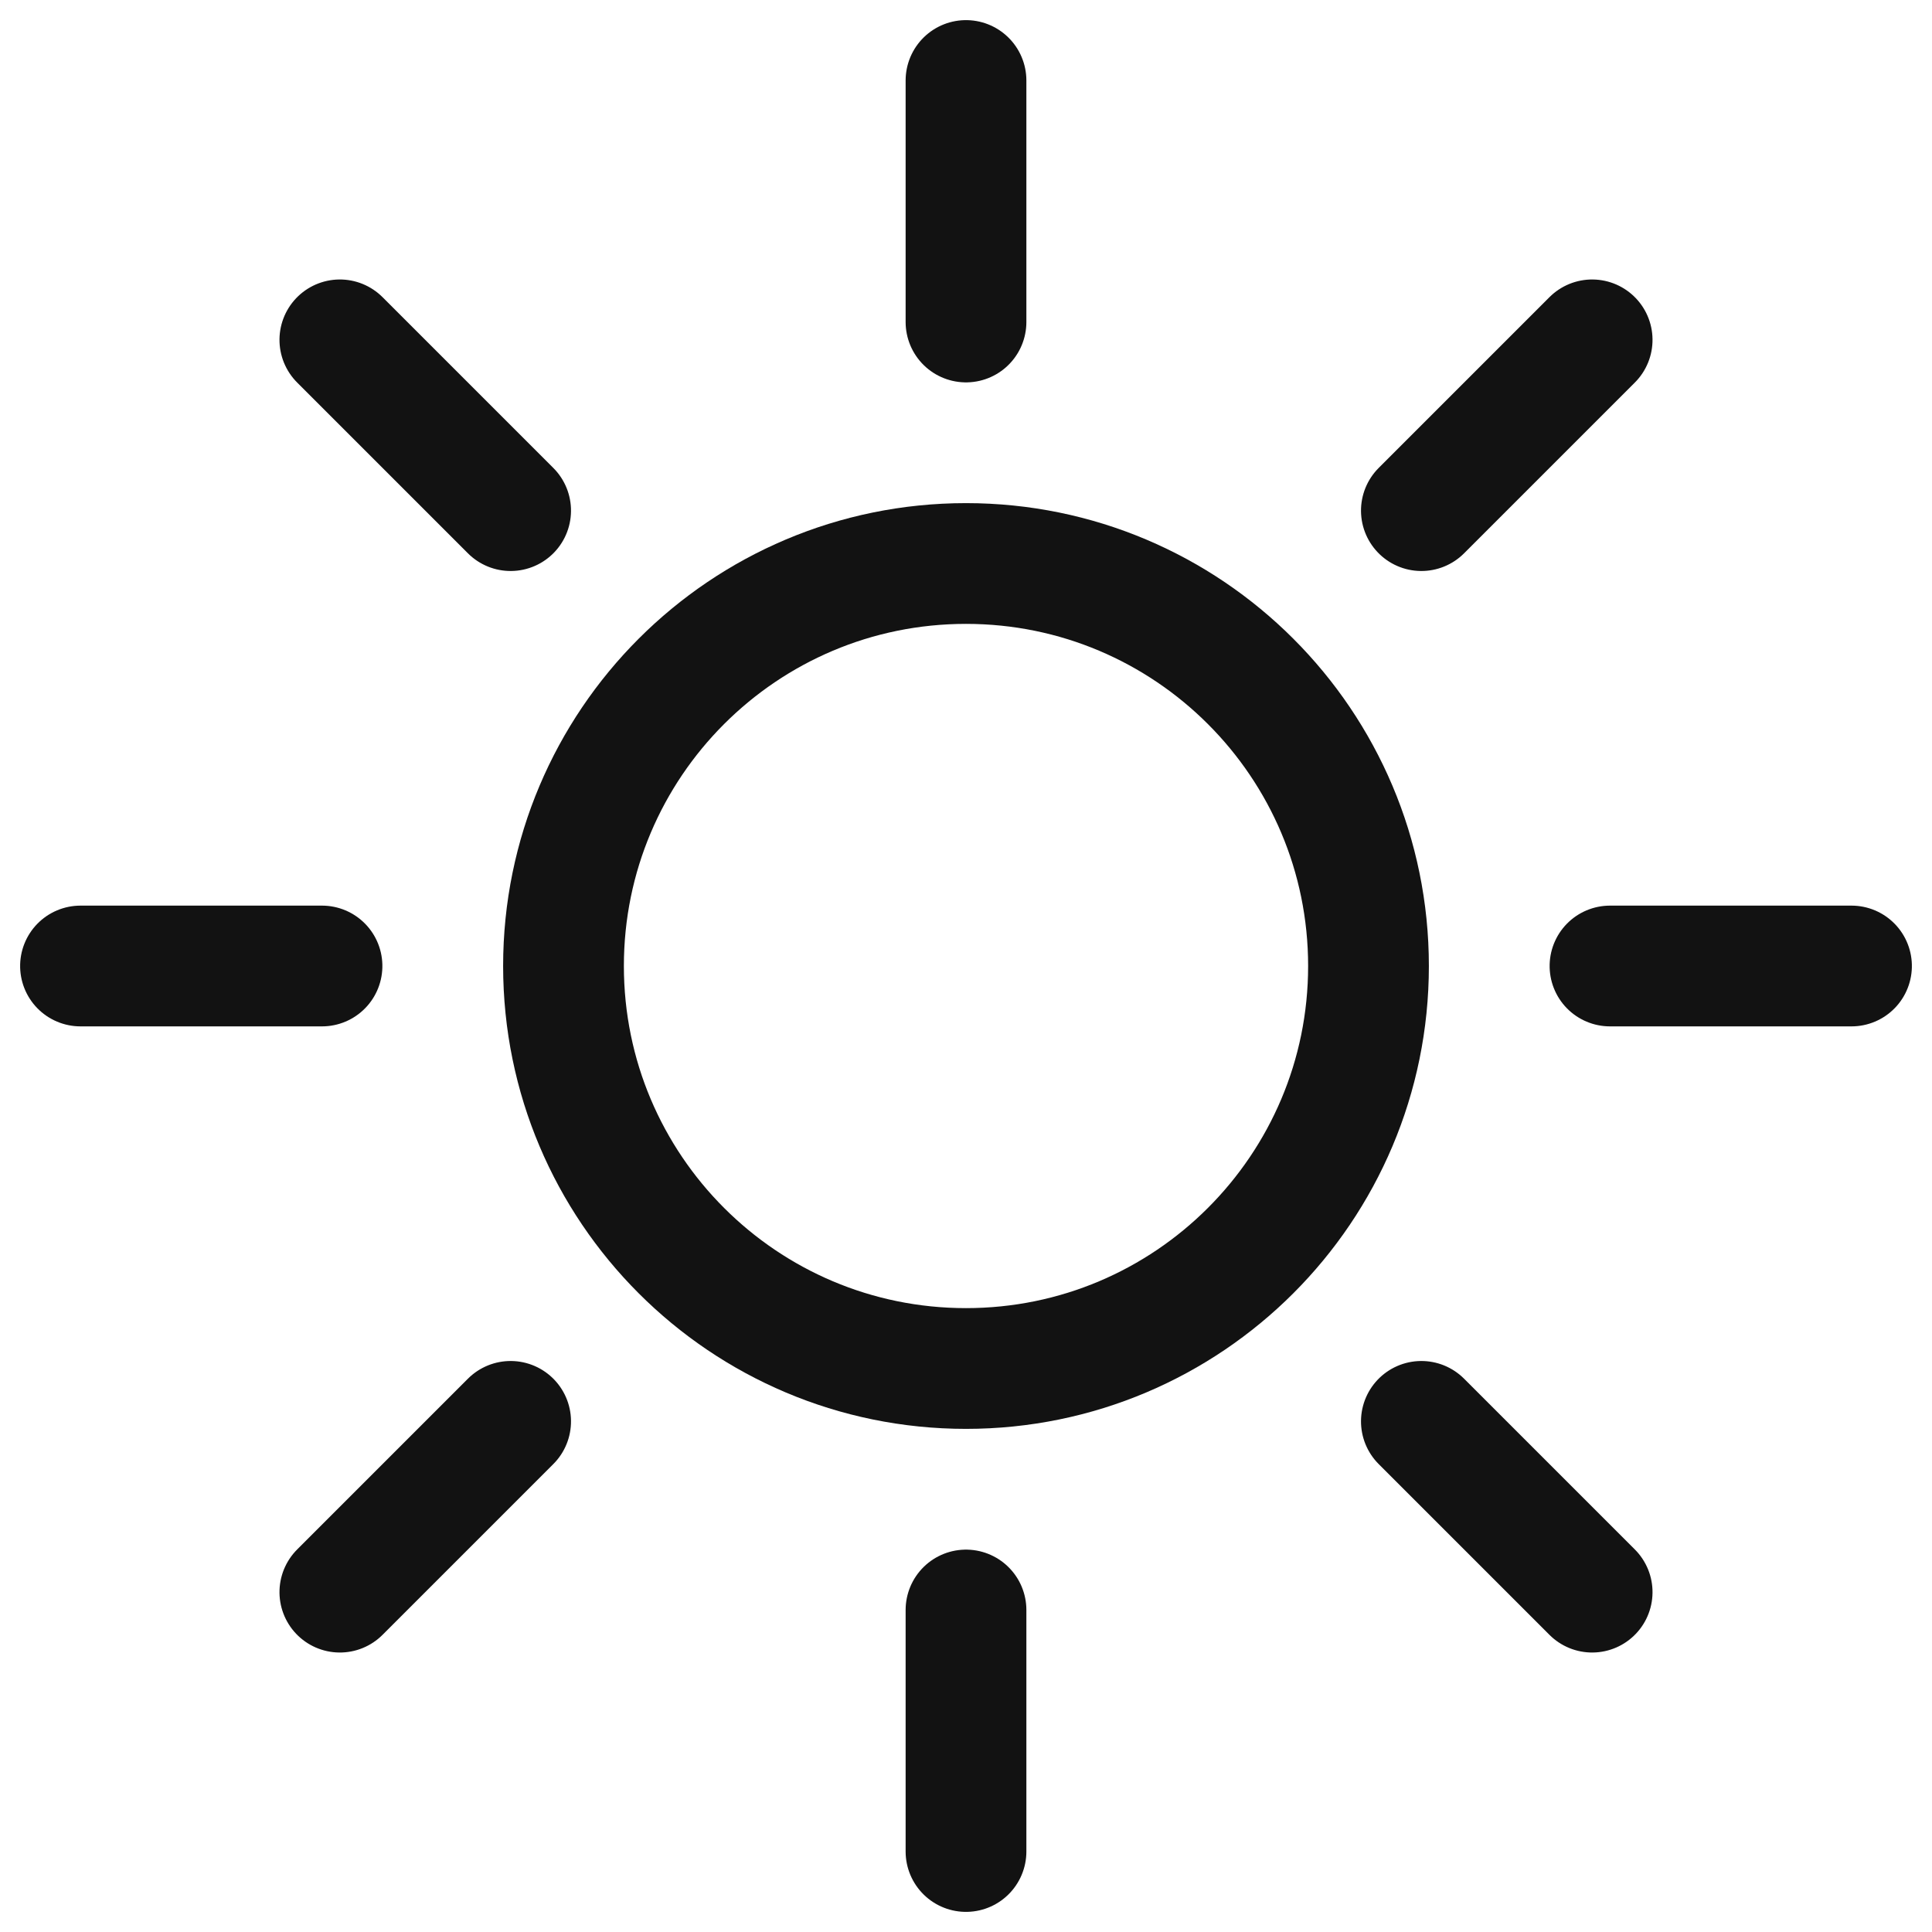
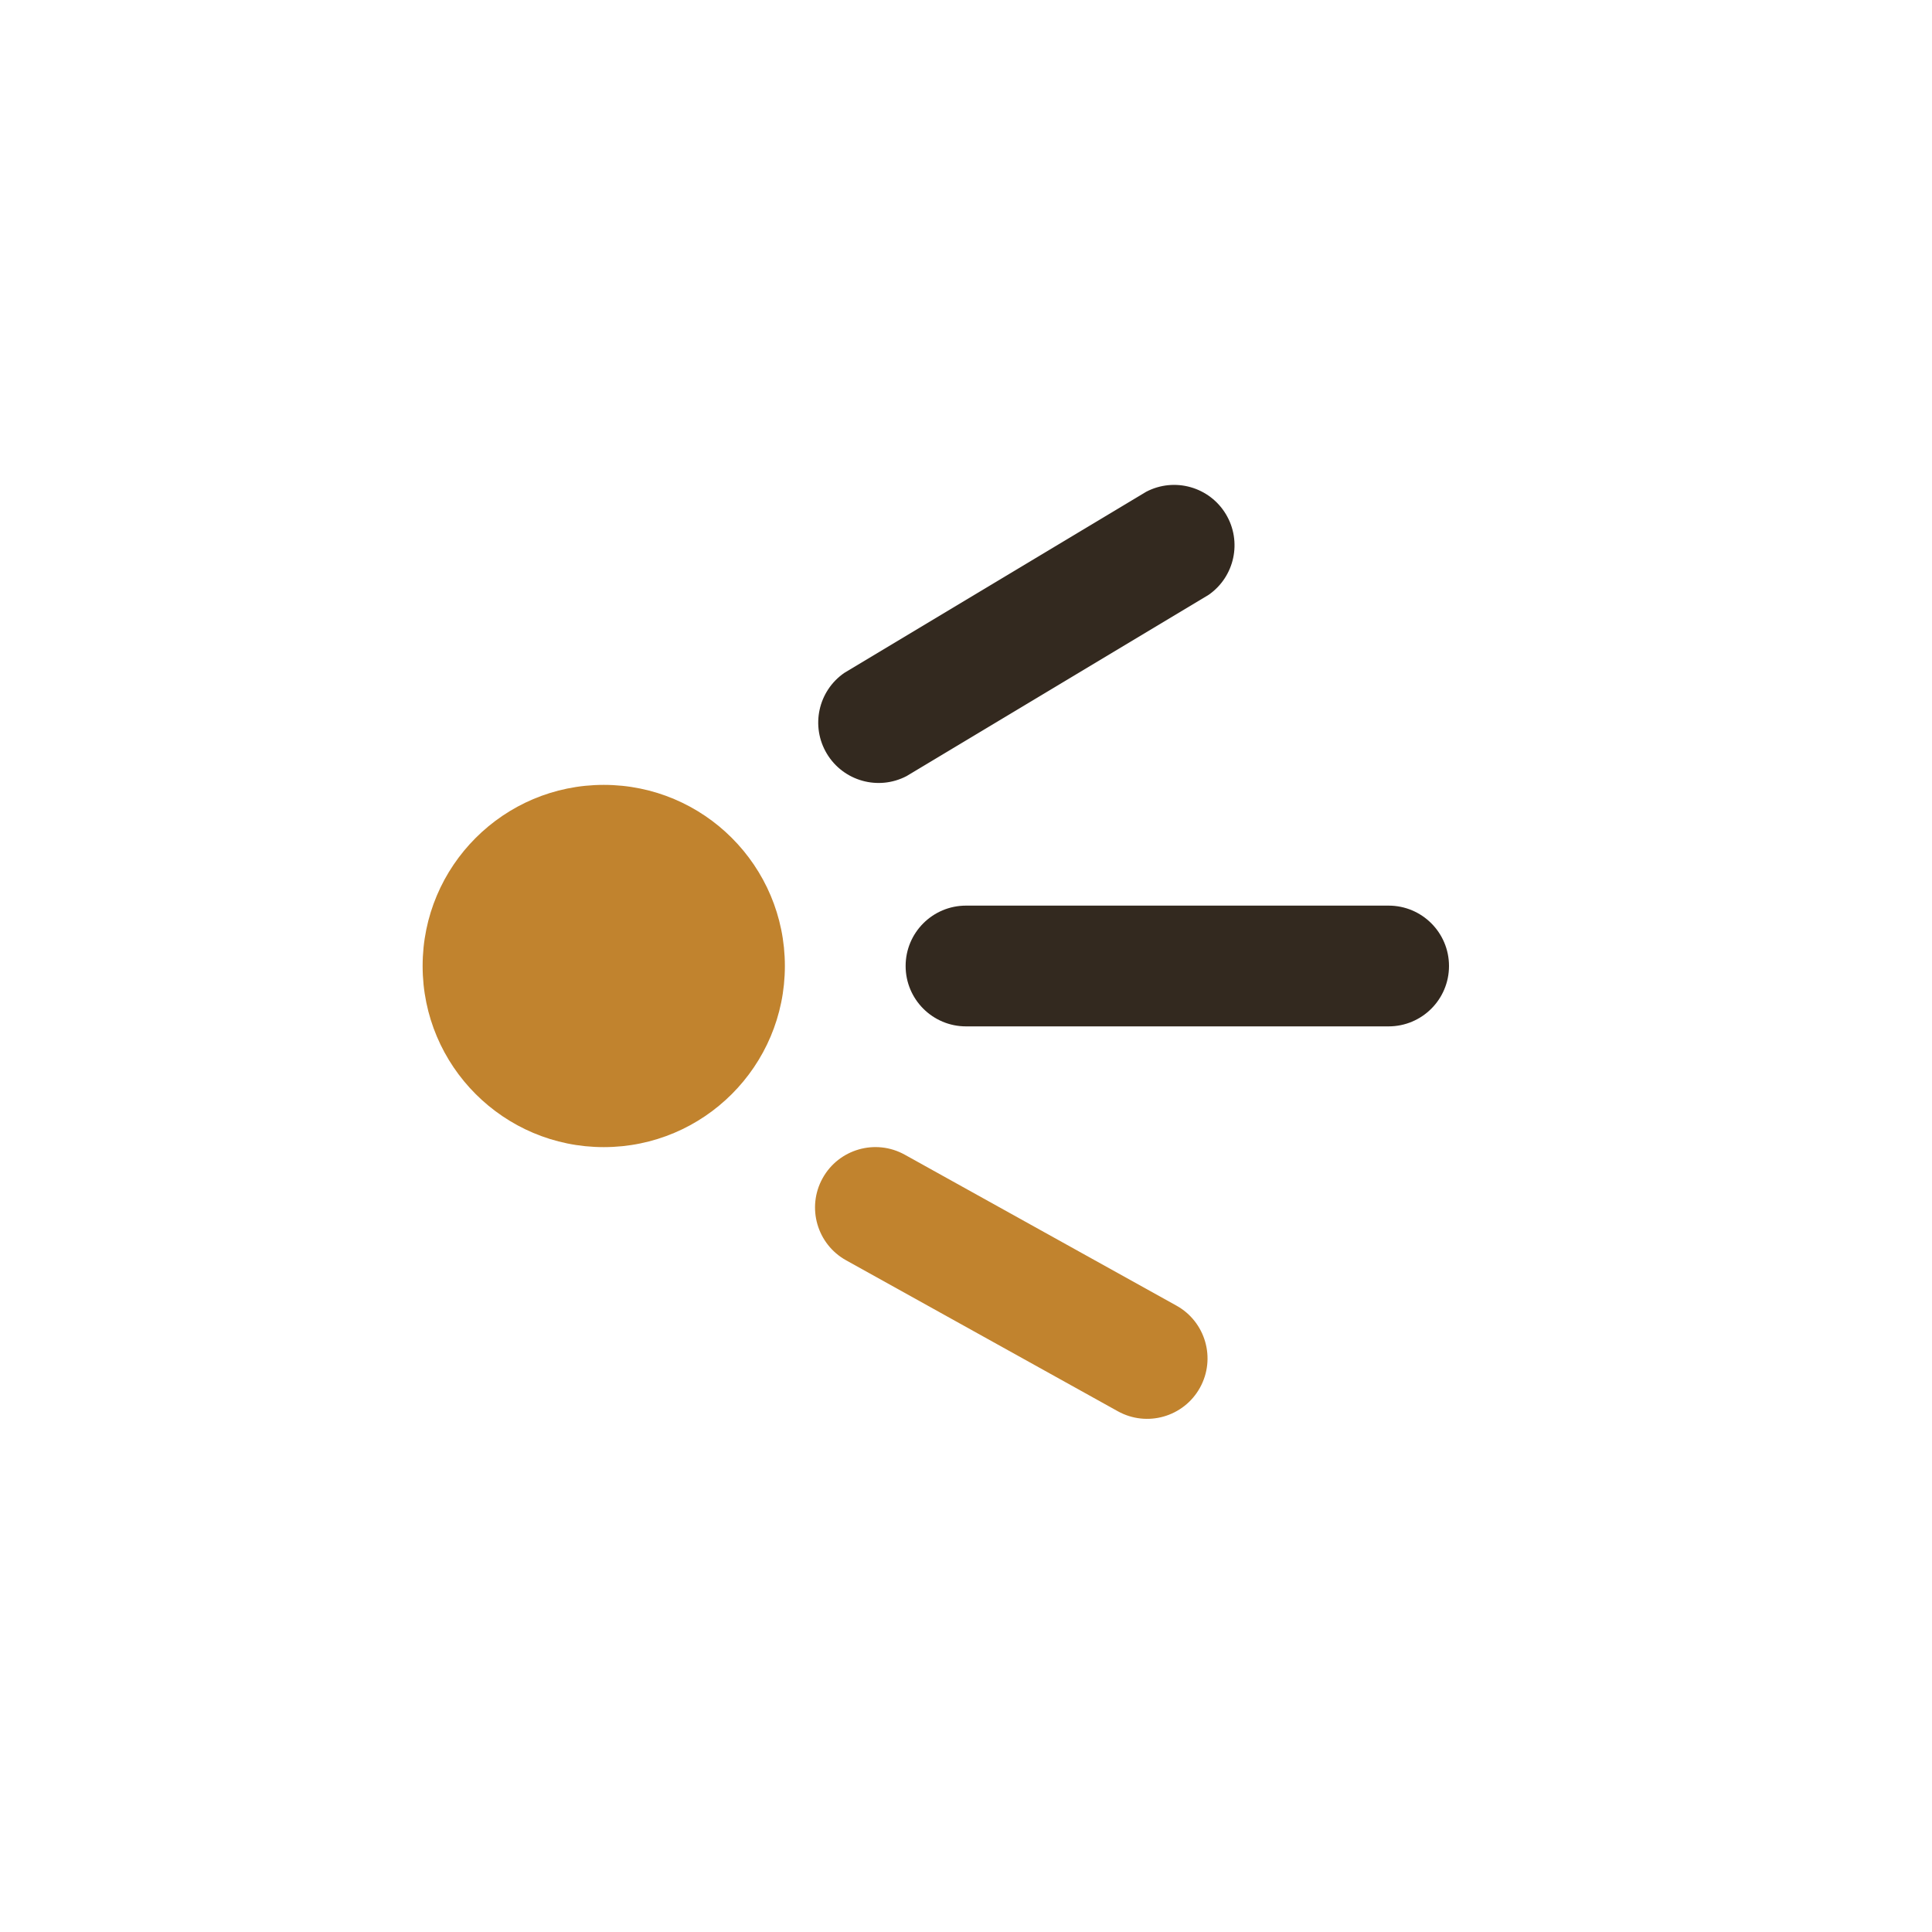
- <svg xmlns="http://www.w3.org/2000/svg" viewBox="0 0 48 48">
+ <svg xmlns="http://www.w3.org/2000/svg" viewBox="0 0 64 64">
  <style>
-     .sun { stroke: #121212; }
+     .ink { fill: #33291F; }
    @media (prefers-color-scheme: dark) {
-       .sun { stroke: #f5f3ef; }
+       .ink { fill: #FAF5EC; }
    }
  </style>
-   <g class="sun" fill="none" stroke-width="3" stroke-linecap="round">
-     <circle cx="24" cy="24" r="10" />
-     <line x1="24" y1="2" x2="24" y2="8" />
-     <line x1="24" y1="2" x2="24" y2="8" transform="rotate(45 24 24)" />
-     <line x1="24" y1="2" x2="24" y2="8" transform="rotate(90 24 24)" />
-     <line x1="24" y1="2" x2="24" y2="8" transform="rotate(135 24 24)" />
-     <line x1="24" y1="2" x2="24" y2="8" transform="rotate(180 24 24)" />
-     <line x1="24" y1="2" x2="24" y2="8" transform="rotate(225 24 24)" />
-     <line x1="24" y1="2" x2="24" y2="8" transform="rotate(270 24 24)" />
-     <line x1="24" y1="2" x2="24" y2="8" transform="rotate(315 24 24)" />
-   </g>
+   <circle cx="20" cy="32" r="6" fill="#C1832E" />
+   <path d="M30.03 25.71L40.03 19.71A2 2 0 0 0 37.97 16.29L27.97 22.29A2 2 0 0 0 30.03 25.71Z" class="ink" />
+   <path d="M32 34L46 34A2 2 0 0 0 46 30L32 30A2 2 0 0 0 32 34Z" class="ink" />
+   <path d="M28.03 41.75L37.03 46.75A2 2 0 0 0 38.97 43.25L29.97 38.25A2 2 0 0 0 28.03 41.75Z" fill="#C1832E" />
</svg>
